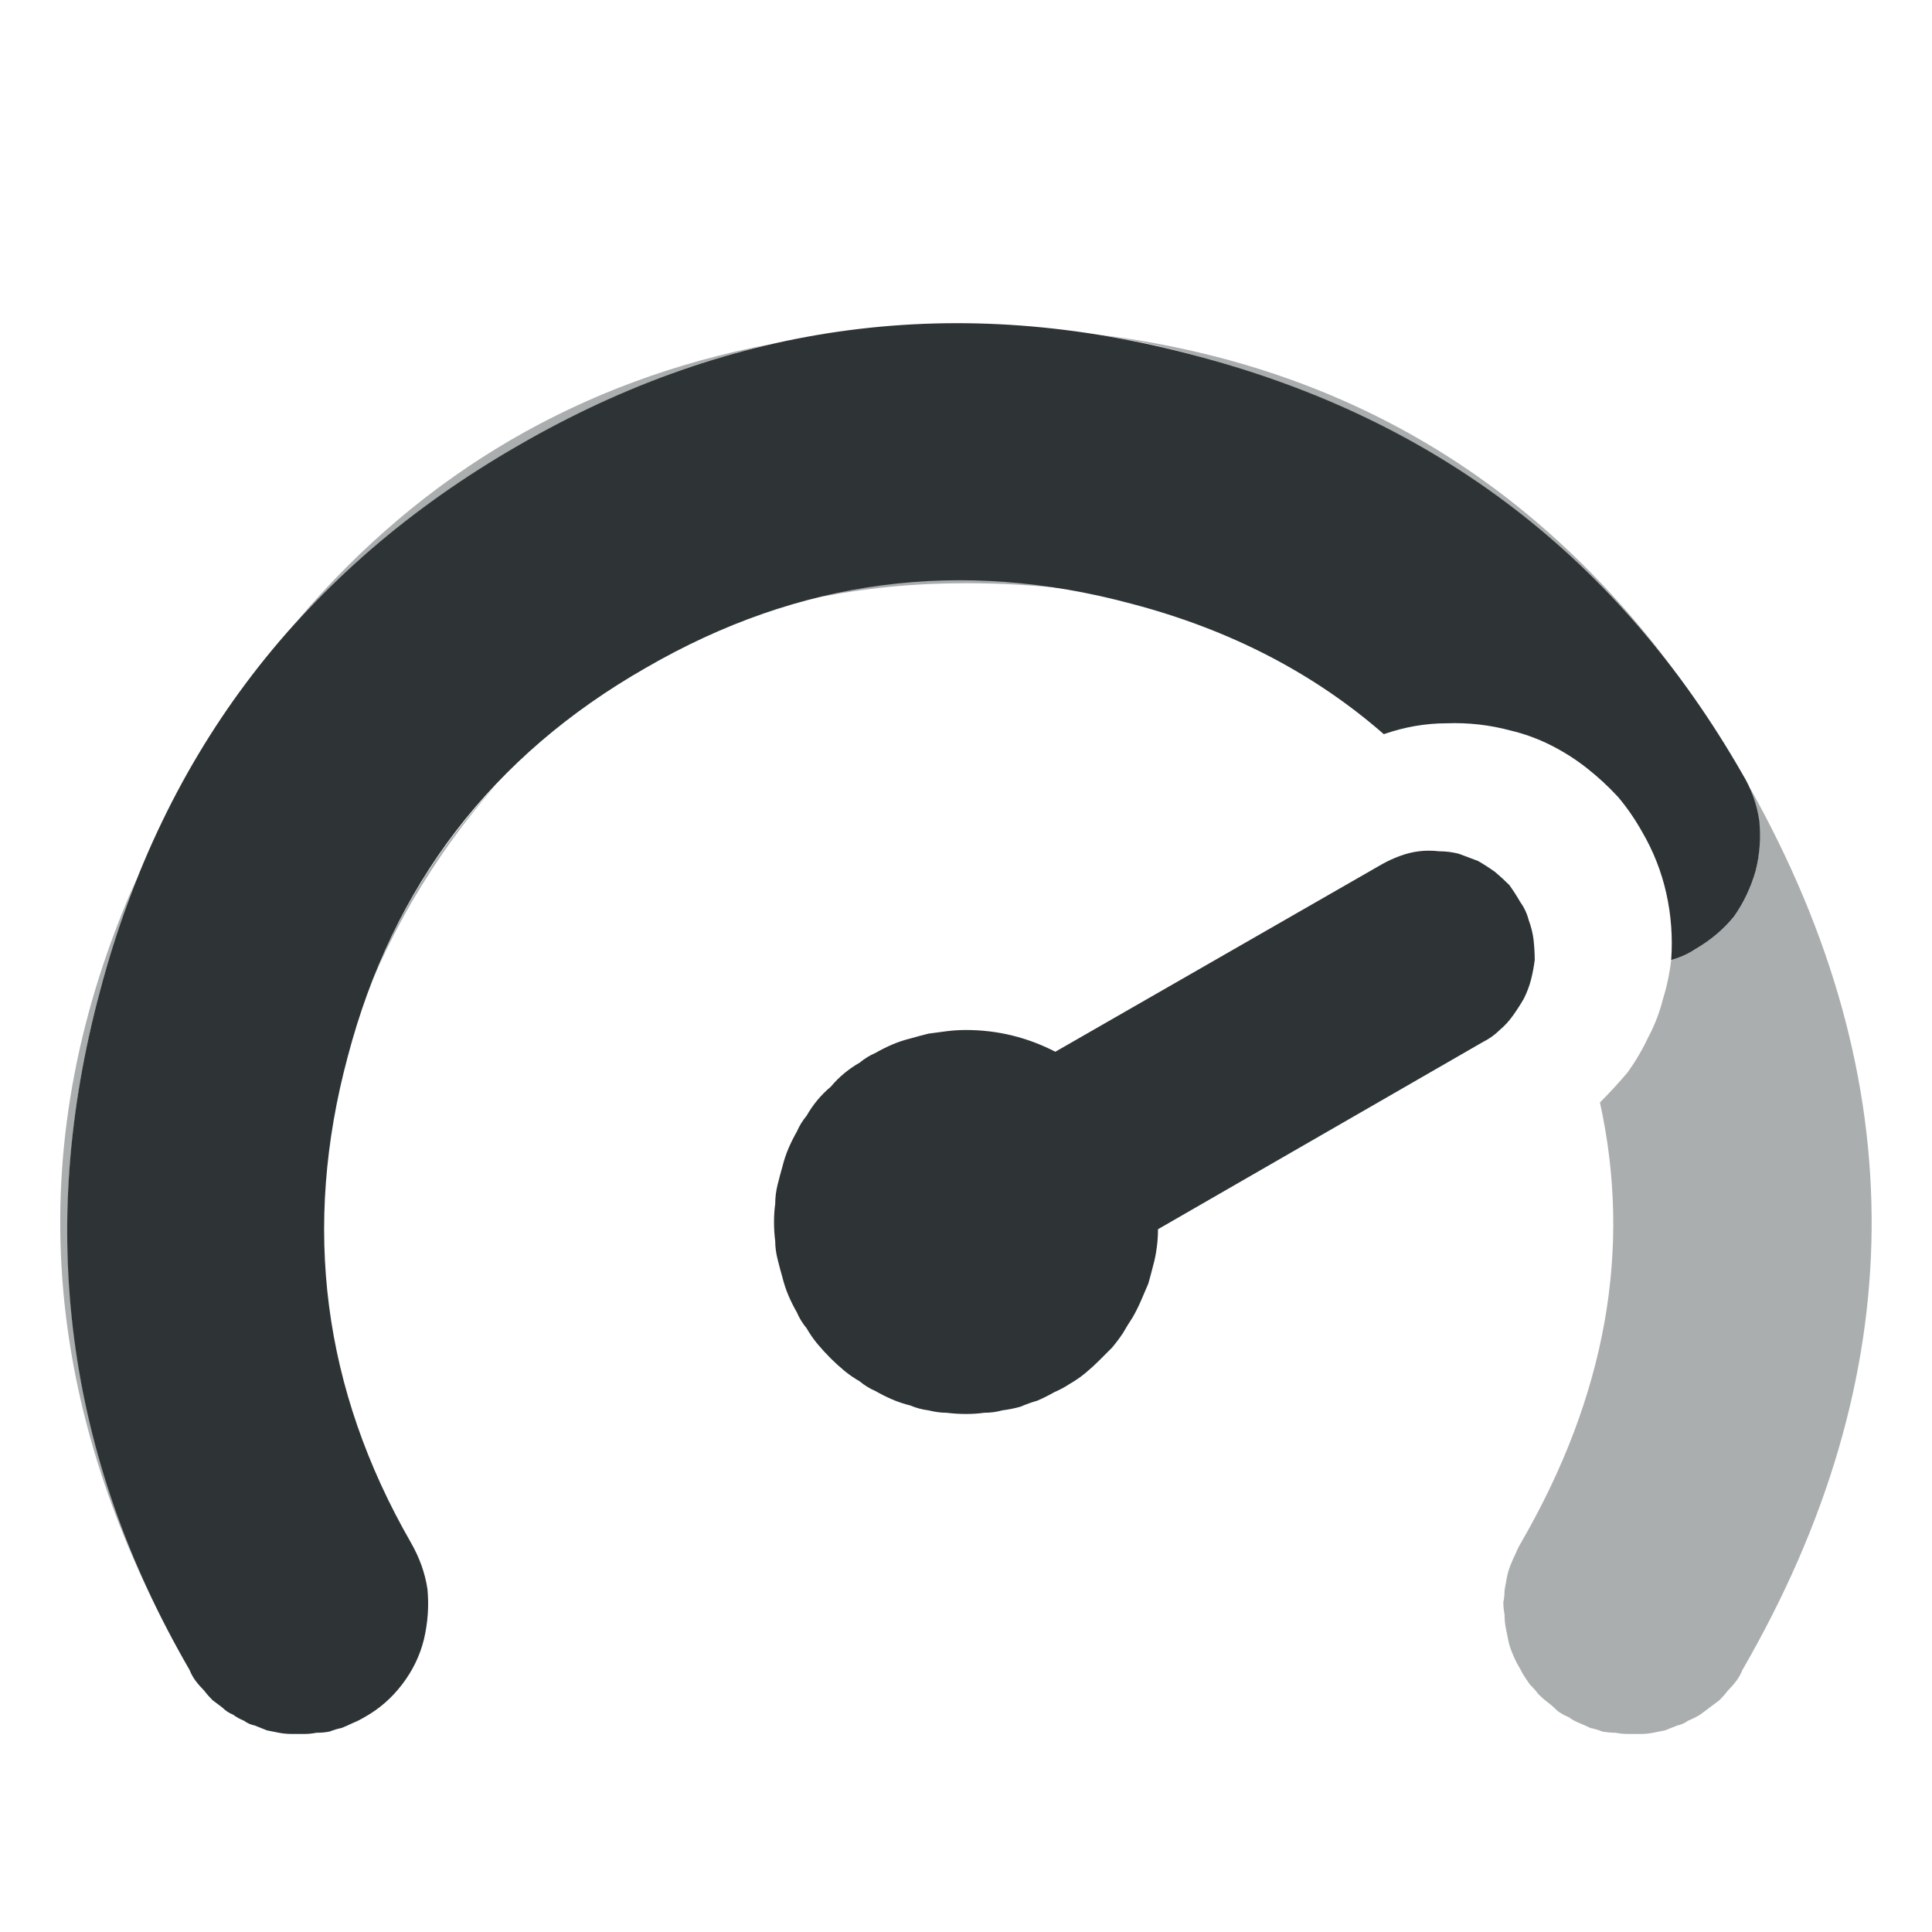
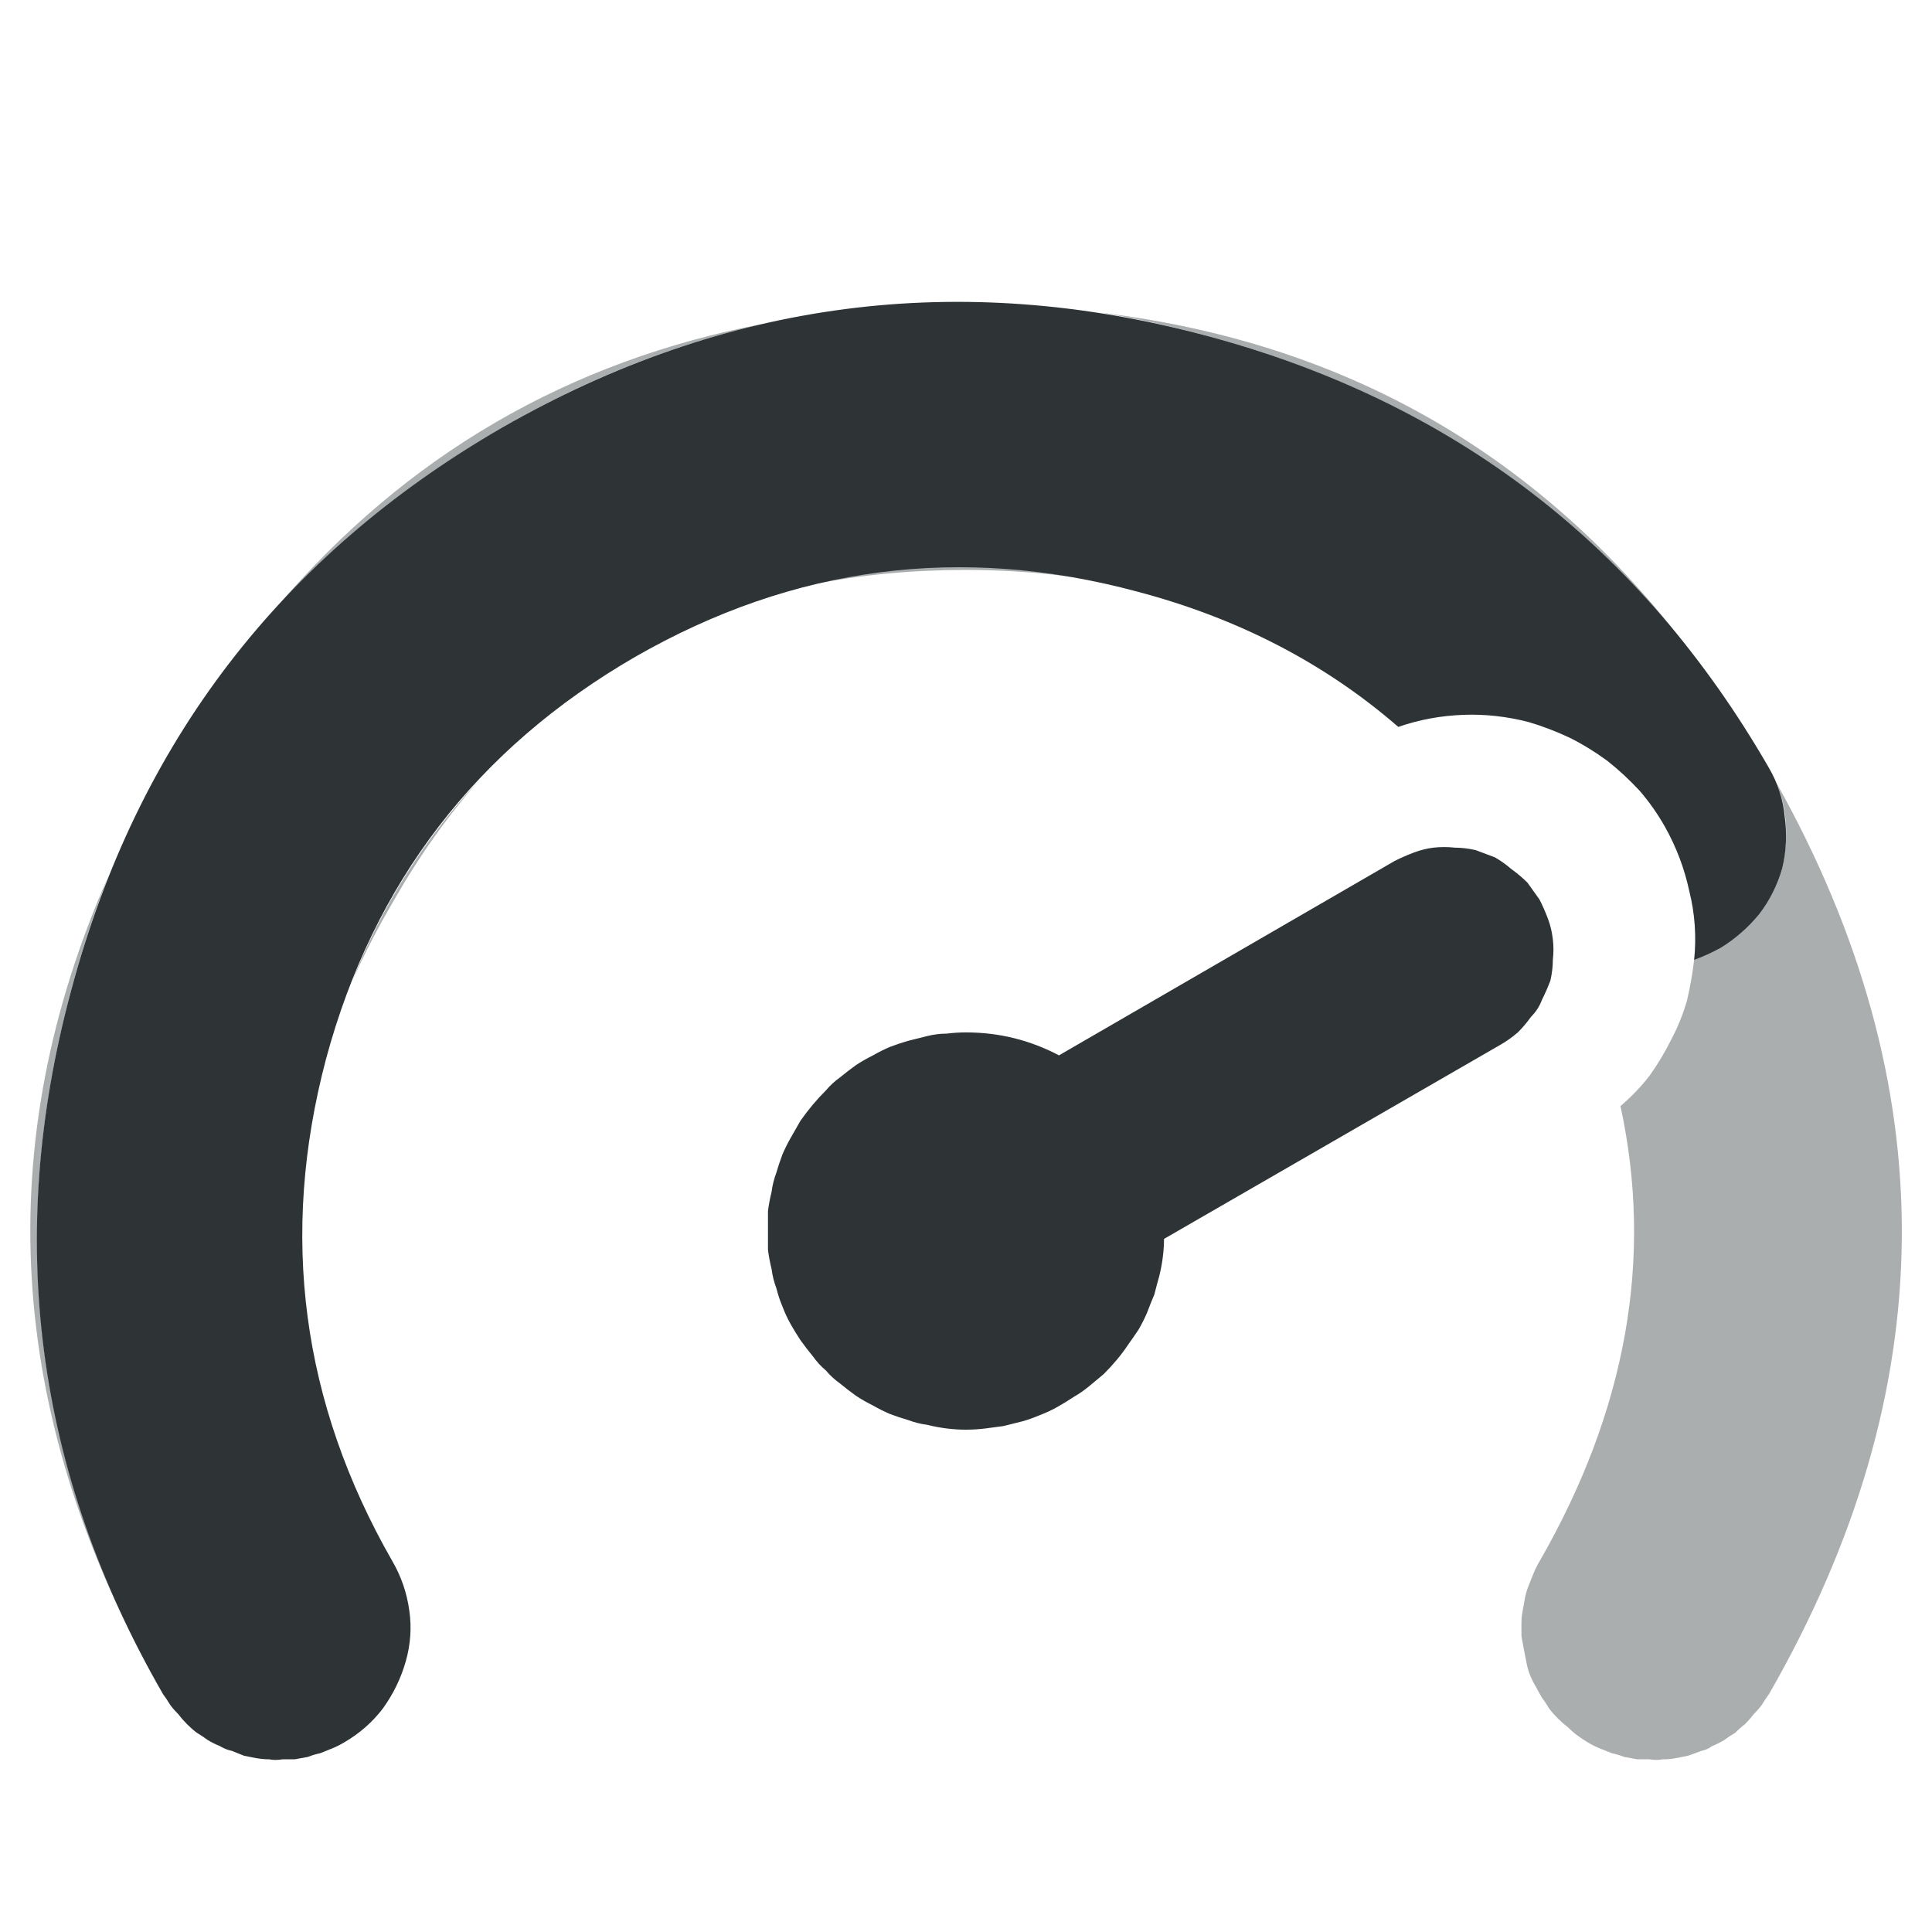
<svg xmlns="http://www.w3.org/2000/svg" width="16" height="16" viewBox="0 0 16 16" fill="#2e3436">
-   <path opacity="0.4" fill-rule="evenodd" d="M1.51 13.72Q0.05 11.11 0.83 8.2Q0.96 7.72 1.13 7.28Q-0.3 10.5 1.51 13.72ZM3.4 12.77Q3.38 12.72 3.35 12.67Q3.38 12.72 3.4 12.77ZM3.08 8.13Q3.22 7.8 3.41 7.47Q3.72 6.94 4.1 6.51Q3.44 7.21 3.08 8.13ZM6.77 4.95Q7.35 4.83 8 4.83Q8.44 4.83 8.86 4.88Q7.78 4.69 6.77 4.95ZM13.84 7.95Q13.82 8.12 13.77 8.28Q13.73 8.44 13.65 8.59Q13.58 8.74 13.48 8.88Q13.37 9.01 13.25 9.13Q13.65 10.95 12.6 12.77Q12.57 12.82 12.55 12.87Q12.53 12.91 12.51 12.96Q12.49 13.01 12.48 13.06Q12.47 13.11 12.46 13.17Q12.46 13.22 12.45 13.27Q12.45 13.32 12.46 13.37Q12.46 13.43 12.47 13.48Q12.48 13.53 12.49 13.58Q12.5 13.63 12.52 13.68Q12.54 13.73 12.56 13.77Q12.59 13.82 12.61 13.86Q12.64 13.91 12.67 13.95Q12.71 13.99 12.74 14.03Q12.78 14.07 12.82 14.1Q12.86 14.13 12.9 14.17Q12.94 14.2 12.99 14.22Q13.03 14.25 13.08 14.27Q13.13 14.29 13.17 14.31Q13.22 14.32 13.27 14.34Q13.33 14.35 13.38 14.35Q13.43 14.36 13.48 14.36Q13.53 14.36 13.59 14.36Q13.64 14.36 13.69 14.35Q13.74 14.34 13.79 14.33Q13.84 14.31 13.89 14.29Q13.94 14.28 13.98 14.25Q14.03 14.23 14.08 14.2Q14.12 14.17 14.16 14.14Q14.2 14.11 14.24 14.08Q14.28 14.04 14.31 14Q14.35 13.96 14.38 13.92Q14.41 13.88 14.43 13.83Q16.54 10.18 14.49 6.52Q14.56 6.69 14.57 6.87Q14.58 7.04 14.54 7.21Q14.48 7.42 14.36 7.59Q14.23 7.75 14.04 7.86Q13.95 7.92 13.84 7.95ZM13.82 5.49Q12.03 3.13 9.09 2.77Q9.5 2.83 9.92 2.95Q12.35 3.6 13.82 5.49ZM6.38 2.85Q4.03 3.3 2.47 5.13Q3.24 4.3 4.29 3.69Q5.31 3.1 6.38 2.85Z" />
-   <path fill-rule="evenodd" d="M0.83 8.2Q0.03 11.17 1.57 13.83Q1.59 13.88 1.62 13.92Q1.65 13.96 1.69 14Q1.72 14.04 1.76 14.08Q1.8 14.11 1.84 14.14Q1.88 14.18 1.93 14.2Q1.97 14.23 2.02 14.25Q2.06 14.28 2.11 14.29Q2.16 14.31 2.21 14.33Q2.26 14.34 2.31 14.35Q2.36 14.36 2.42 14.36Q2.47 14.36 2.52 14.36Q2.57 14.36 2.62 14.35Q2.68 14.35 2.73 14.34Q2.78 14.32 2.83 14.31Q2.88 14.29 2.92 14.27Q2.97 14.25 3.02 14.22Q3.2 14.12 3.33 13.95Q3.46 13.78 3.51 13.58Q3.56 13.37 3.54 13.16Q3.51 12.96 3.4 12.77Q2.31 10.87 2.88 8.75Q3.44 6.62 5.35 5.53Q7.25 4.43 9.37 5Q10.59 5.32 11.46 6.08Q11.72 5.99 11.98 5.99Q12.25 5.98 12.51 6.05Q12.68 6.09 12.84 6.17Q13 6.25 13.14 6.36Q13.28 6.47 13.4 6.6Q13.51 6.73 13.6 6.89Q13.74 7.13 13.8 7.4Q13.86 7.67 13.84 7.95Q13.95 7.92 14.04 7.86Q14.23 7.75 14.36 7.59Q14.48 7.42 14.54 7.21Q14.59 7.01 14.57 6.8Q14.54 6.59 14.43 6.41Q12.9 3.74 9.92 2.95Q6.95 2.15 4.29 3.69Q1.62 5.23 0.83 8.2ZM8.74 8.71L11.44 7.16Q11.51 7.12 11.59 7.09Q11.67 7.06 11.75 7.05Q11.83 7.04 11.92 7.05Q12 7.05 12.08 7.07Q12.16 7.1 12.24 7.13Q12.31 7.17 12.38 7.22Q12.44 7.27 12.5 7.33Q12.55 7.4 12.59 7.47Q12.64 7.54 12.66 7.62Q12.69 7.7 12.7 7.78Q12.71 7.87 12.71 7.95Q12.7 8.03 12.68 8.11Q12.66 8.19 12.62 8.27Q12.58 8.34 12.53 8.41Q12.48 8.48 12.42 8.53Q12.36 8.59 12.28 8.63L9.59 10.18Q9.59 10.26 9.58 10.33Q9.57 10.41 9.55 10.48Q9.53 10.56 9.51 10.63Q9.48 10.7 9.45 10.77Q9.42 10.84 9.38 10.91Q9.34 10.97 9.3 11.04Q9.26 11.1 9.21 11.16Q9.16 11.21 9.1 11.27Q9.05 11.32 8.99 11.37Q8.93 11.42 8.86 11.46Q8.8 11.5 8.73 11.53Q8.66 11.57 8.59 11.6Q8.52 11.62 8.45 11.65Q8.38 11.67 8.3 11.68Q8.23 11.7 8.15 11.7Q8.08 11.71 8 11.71Q7.92 11.71 7.84 11.7Q7.77 11.7 7.69 11.68Q7.61 11.67 7.54 11.64Q7.46 11.62 7.39 11.59Q7.32 11.56 7.25 11.52Q7.18 11.49 7.12 11.44Q7.05 11.4 6.99 11.35Q6.93 11.3 6.88 11.25Q6.82 11.19 6.77 11.13Q6.72 11.07 6.68 11Q6.63 10.94 6.6 10.87Q6.56 10.8 6.53 10.73Q6.5 10.66 6.48 10.58Q6.46 10.51 6.44 10.43Q6.42 10.35 6.42 10.28Q6.41 10.2 6.41 10.12Q6.41 10.04 6.42 9.97Q6.42 9.89 6.44 9.81Q6.46 9.73 6.48 9.66Q6.5 9.58 6.53 9.51Q6.56 9.44 6.6 9.37Q6.63 9.3 6.68 9.24Q6.72 9.17 6.77 9.11Q6.82 9.05 6.88 9Q6.93 8.94 6.99 8.89Q7.05 8.84 7.12 8.8Q7.18 8.75 7.25 8.72Q7.32 8.68 7.39 8.65Q7.46 8.62 7.54 8.6Q7.61 8.58 7.69 8.56Q7.77 8.55 7.84 8.54Q7.92 8.53 8 8.53Q8.39 8.53 8.74 8.71Z" />
+   <path opacity="0.4" fill-rule="evenodd" d="M1.29 13.92Q-0.22 11.21 0.59 8.2Q0.72 7.71 0.9 7.25Q-0.57 10.58 1.29 13.92ZM3.25 12.93Q3.22 12.88 3.19 12.83Q3.22 12.88 3.25 12.93ZM2.91 8.14Q3.06 7.8 3.26 7.46Q3.58 6.9 3.97 6.46Q3.29 7.18 2.91 8.14ZM6.73 4.84Q7.33 4.72 8 4.72Q8.46 4.72 8.89 4.78Q7.78 4.58 6.73 4.84ZM14.03 7.95Q14.01 8.12 13.97 8.29Q13.92 8.46 13.84 8.61Q13.76 8.77 13.66 8.91Q13.55 9.05 13.42 9.16Q13.83 11.05 12.75 12.93Q12.72 12.98 12.7 13.03Q12.68 13.08 12.66 13.13Q12.64 13.18 12.63 13.23Q12.62 13.28 12.61 13.34Q12.6 13.39 12.6 13.44Q12.6 13.5 12.6 13.55Q12.61 13.61 12.62 13.66Q12.63 13.71 12.64 13.76Q12.65 13.82 12.67 13.87Q12.69 13.92 12.72 13.97Q12.74 14.01 12.77 14.06Q12.8 14.1 12.83 14.15Q12.86 14.19 12.9 14.23Q12.94 14.27 12.98 14.3Q13.02 14.34 13.06 14.37Q13.1 14.4 13.15 14.43Q13.2 14.46 13.25 14.48Q13.3 14.5 13.35 14.52Q13.4 14.53 13.45 14.55Q13.5 14.56 13.56 14.57Q13.61 14.57 13.66 14.57Q13.72 14.58 13.77 14.57Q13.83 14.57 13.88 14.56Q13.93 14.55 13.98 14.54Q14.04 14.52 14.09 14.5Q14.14 14.49 14.18 14.46Q14.23 14.44 14.28 14.41Q14.32 14.38 14.37 14.35Q14.41 14.31 14.45 14.28Q14.49 14.24 14.52 14.2Q14.56 14.16 14.59 14.12Q14.62 14.07 14.65 14.03Q16.82 10.25 14.71 6.48Q14.78 6.64 14.79 6.83Q14.8 7.01 14.76 7.19Q14.7 7.4 14.57 7.57Q14.43 7.74 14.25 7.85Q14.14 7.91 14.03 7.95ZM14.01 5.41Q12.17 2.96 9.12 2.59Q9.55 2.66 9.99 2.78Q12.49 3.45 14.01 5.41ZM6.33 2.68Q3.9 3.14 2.29 5.03Q3.08 4.17 4.16 3.54Q5.22 2.93 6.33 2.68Z" />
+   <path fill-rule="evenodd" d="M0.59 8.2Q-0.24 11.27 1.35 14.03Q1.38 14.07 1.41 14.12Q1.44 14.16 1.48 14.2Q1.51 14.24 1.55 14.28Q1.59 14.32 1.63 14.35Q1.68 14.38 1.72 14.41Q1.77 14.44 1.82 14.46Q1.87 14.49 1.92 14.5Q1.97 14.52 2.02 14.54Q2.07 14.55 2.12 14.56Q2.18 14.57 2.23 14.57Q2.28 14.58 2.34 14.57Q2.39 14.57 2.44 14.57Q2.5 14.56 2.55 14.55Q2.6 14.53 2.65 14.52Q2.7 14.5 2.75 14.48Q2.8 14.46 2.85 14.43Q3.04 14.32 3.17 14.15Q3.3 13.97 3.36 13.76Q3.42 13.55 3.39 13.34Q3.36 13.12 3.25 12.93Q2.12 10.96 2.7 8.77Q3.29 6.58 5.26 5.44Q7.23 4.31 9.42 4.9Q10.67 5.23 11.58 6.02Q11.84 5.93 12.12 5.92Q12.39 5.91 12.66 5.98Q12.83 6.03 13 6.11Q13.16 6.19 13.31 6.3Q13.45 6.41 13.58 6.55Q13.7 6.69 13.79 6.85Q13.93 7.1 13.99 7.38Q14.06 7.66 14.03 7.95Q14.14 7.91 14.25 7.85Q14.43 7.74 14.57 7.57Q14.7 7.4 14.76 7.19Q14.81 6.98 14.78 6.76Q14.76 6.55 14.65 6.36Q13.06 3.6 9.99 2.78Q6.92 1.96 4.16 3.54Q1.41 5.13 0.59 8.2ZM8.77 8.74L11.55 7.13Q11.63 7.09 11.71 7.06Q11.79 7.03 11.87 7.02Q11.96 7.01 12.05 7.02Q12.13 7.02 12.22 7.04Q12.3 7.07 12.38 7.1Q12.45 7.14 12.52 7.2Q12.59 7.25 12.65 7.31Q12.7 7.38 12.75 7.45Q12.79 7.53 12.82 7.61Q12.85 7.69 12.86 7.78Q12.87 7.86 12.86 7.95Q12.86 8.03 12.84 8.12Q12.81 8.2 12.77 8.28Q12.74 8.36 12.68 8.42Q12.63 8.49 12.57 8.55Q12.5 8.61 12.43 8.65L9.64 10.26Q9.64 10.33 9.63 10.41Q9.62 10.49 9.6 10.57Q9.58 10.64 9.56 10.72Q9.53 10.79 9.5 10.87Q9.47 10.94 9.43 11.01Q9.39 11.07 9.34 11.14Q9.3 11.2 9.25 11.26Q9.2 11.32 9.14 11.38Q9.08 11.43 9.02 11.48Q8.96 11.53 8.89 11.57Q8.83 11.61 8.76 11.65Q8.69 11.69 8.61 11.72Q8.54 11.75 8.47 11.77Q8.39 11.79 8.31 11.81Q8.24 11.82 8.16 11.83Q8.08 11.84 8 11.84Q7.92 11.84 7.84 11.83Q7.76 11.82 7.68 11.8Q7.6 11.79 7.52 11.76Q7.45 11.74 7.37 11.71Q7.3 11.68 7.23 11.64Q7.15 11.6 7.09 11.56Q7.02 11.51 6.96 11.46Q6.89 11.41 6.84 11.35Q6.78 11.3 6.73 11.23Q6.68 11.17 6.63 11.1Q6.59 11.04 6.55 10.97Q6.51 10.9 6.48 10.82Q6.45 10.75 6.43 10.67Q6.4 10.59 6.39 10.51Q6.37 10.43 6.36 10.35Q6.36 10.27 6.36 10.19Q6.36 10.11 6.36 10.03Q6.37 9.95 6.39 9.87Q6.4 9.79 6.43 9.71Q6.45 9.64 6.48 9.56Q6.51 9.49 6.55 9.42Q6.59 9.35 6.63 9.28Q6.68 9.21 6.73 9.15Q6.78 9.09 6.84 9.03Q6.89 8.97 6.96 8.92Q7.02 8.87 7.09 8.82Q7.15 8.78 7.23 8.74Q7.3 8.7 7.37 8.67Q7.45 8.64 7.52 8.62Q7.6 8.6 7.68 8.58Q7.76 8.56 7.84 8.56Q7.92 8.55 8 8.55Q8.41 8.55 8.77 8.74Z" />
</svg>
